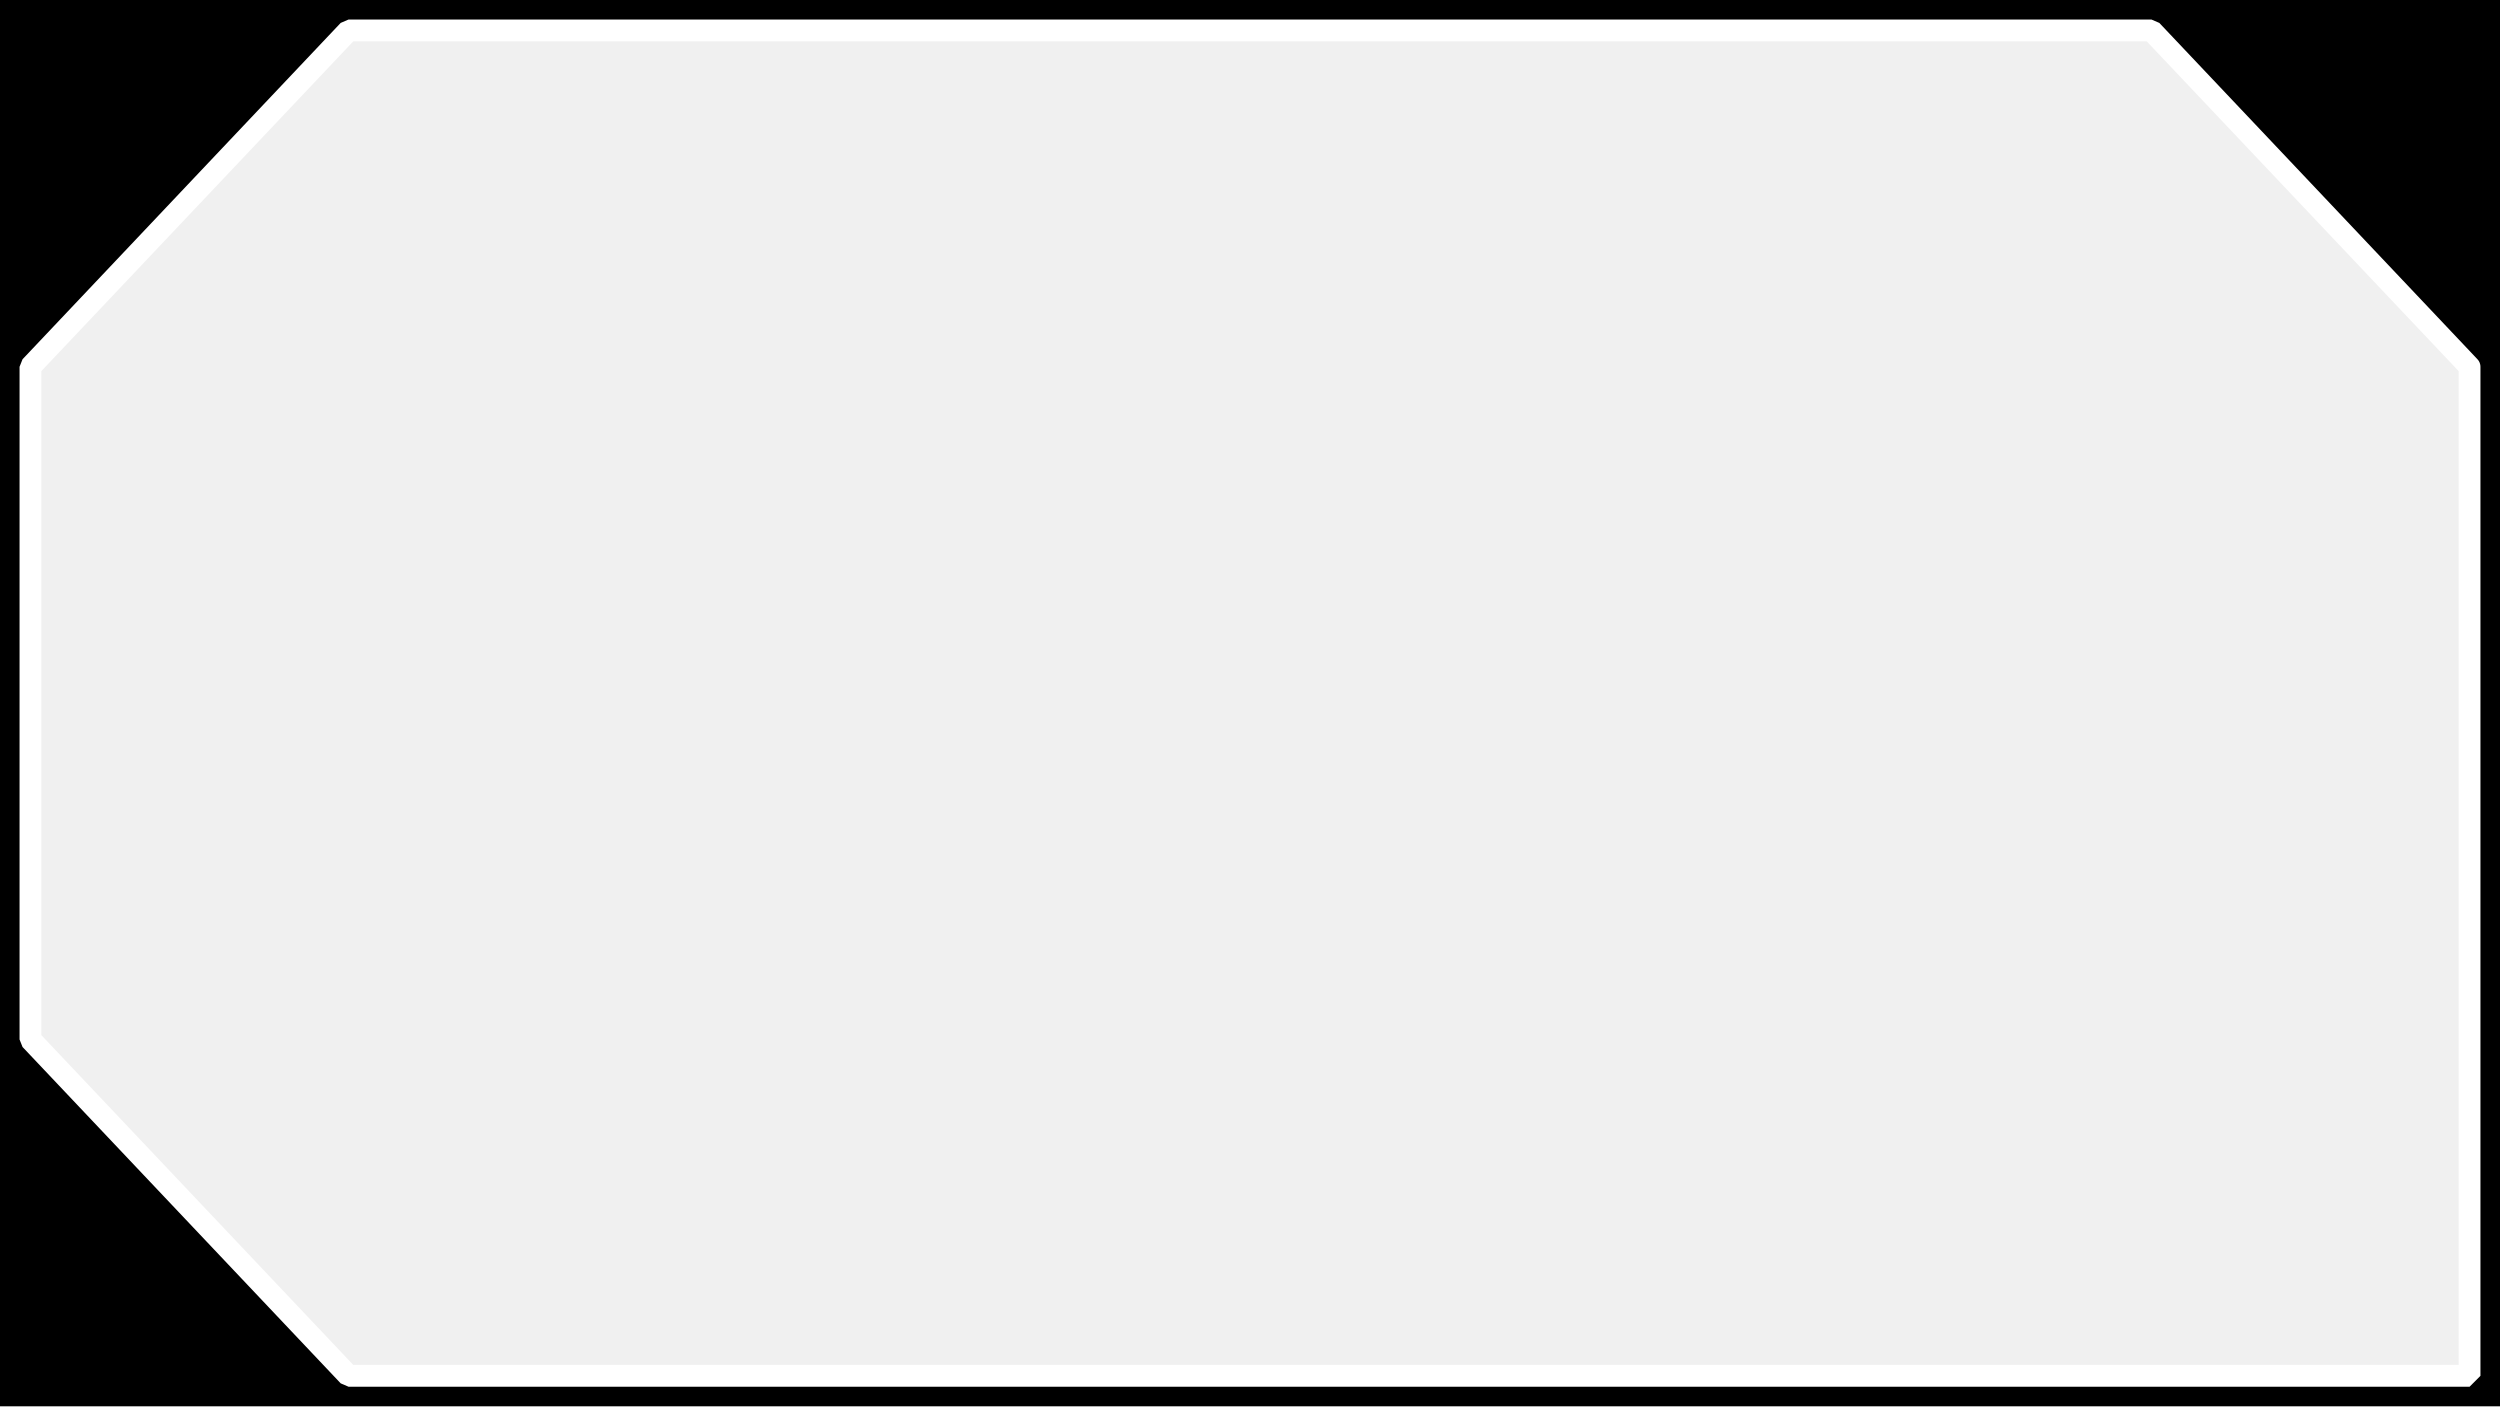
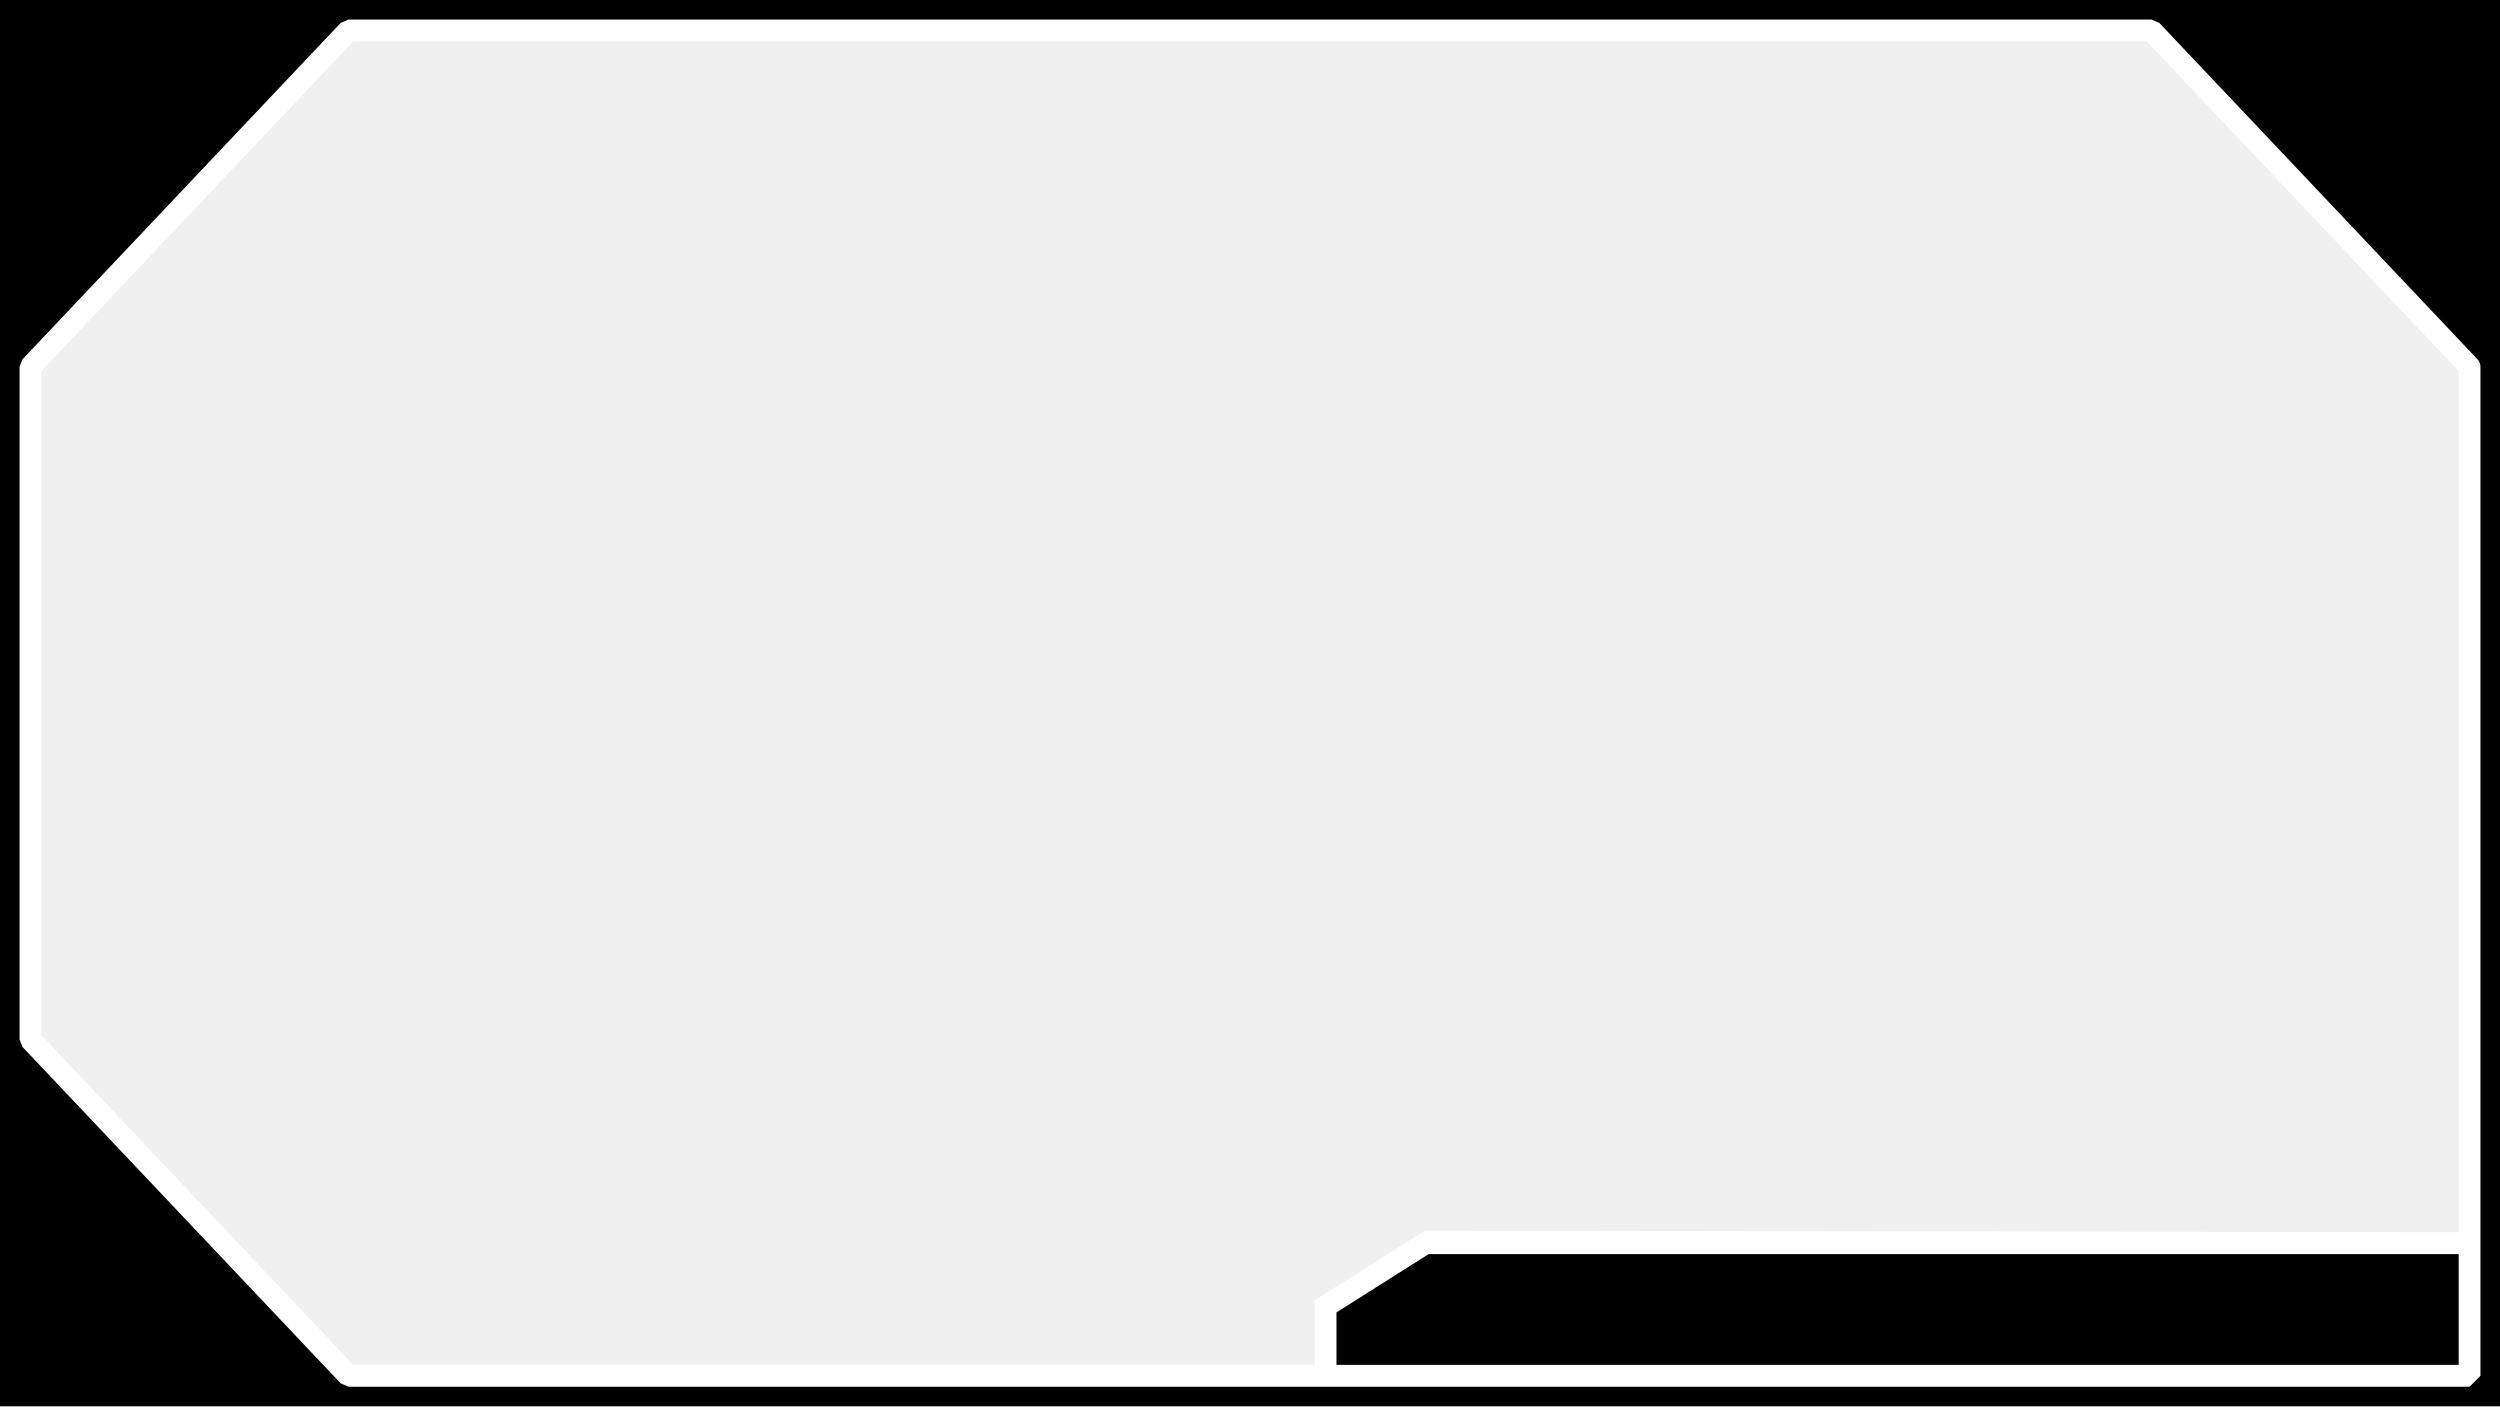
<svg xmlns="http://www.w3.org/2000/svg" width="1280" height="720" id="svg2" version="1.1">
  <defs id="defs4" />
  <g id="layer1" transform="translate(0,-332.3622)">
    <g id="g4414" transform="matrix(1.086191,0,0,1.090197,-38.86906,-73.35083)">
+       <path style="fill:#000000;fill-opacity:1;stroke:#000000;stroke-width:0.919px;stroke-linecap:butt;stroke-linejoin:miter;stroke-opacity:1" d="m 1201.931,1018.449 0,-63.217 -490.518,-0.78 -49.547,31.999 -2.477,32.779 z" id="path3849" />
      <path style="fill:#000000;fill-opacity:1;stroke:#000000;stroke-width:1.02;stroke-linecap:butt;stroke-linejoin:miter;stroke-miterlimit:4;stroke-opacity:1;stroke-dasharray:none" d="M 0.5 0.5 L 0.5 719.5 L 1279.5 719.5 L 1279.5 0.5 L 0.5 0.5 z M 179.094 14 L 1099.781 15.125 L 1263.938 186.188 L 1263.938 703.938 L 176.781 703.938 L 12.625 531.719 L 17.219 186.188 L 179.094 14 z " transform="matrix(0.9206488,0,0,0.9172656,35.78476,372.1466)" id="path3048" />
      <path id="path4163" d="m 1199.869,544.401 0,210.615 0,263.268 -999.773,0 -149.966,-157.961 0,-315.922 149.966,-157.961 849.807,0 149.966,157.961" style="fill:none;stroke:#ffffff;stroke-width:10.261;stroke-linecap:round;stroke-linejoin:bevel;stroke-miterlimit:4;stroke-opacity:1;stroke-dasharray:none" />
+       <path style="fill:none;stroke:#ffffff;stroke-width:10.261;stroke-linecap:butt;stroke-linejoin:miter;stroke-miterlimit:4;stroke-opacity:1;stroke-dasharray:none" d="m 1201.931,956.012 -494.234,0 -47.07,29.657 0,32.779 0,-32.779 48.309,-30.438 z" id="path3847" />
    </g>
  </g>
</svg>
